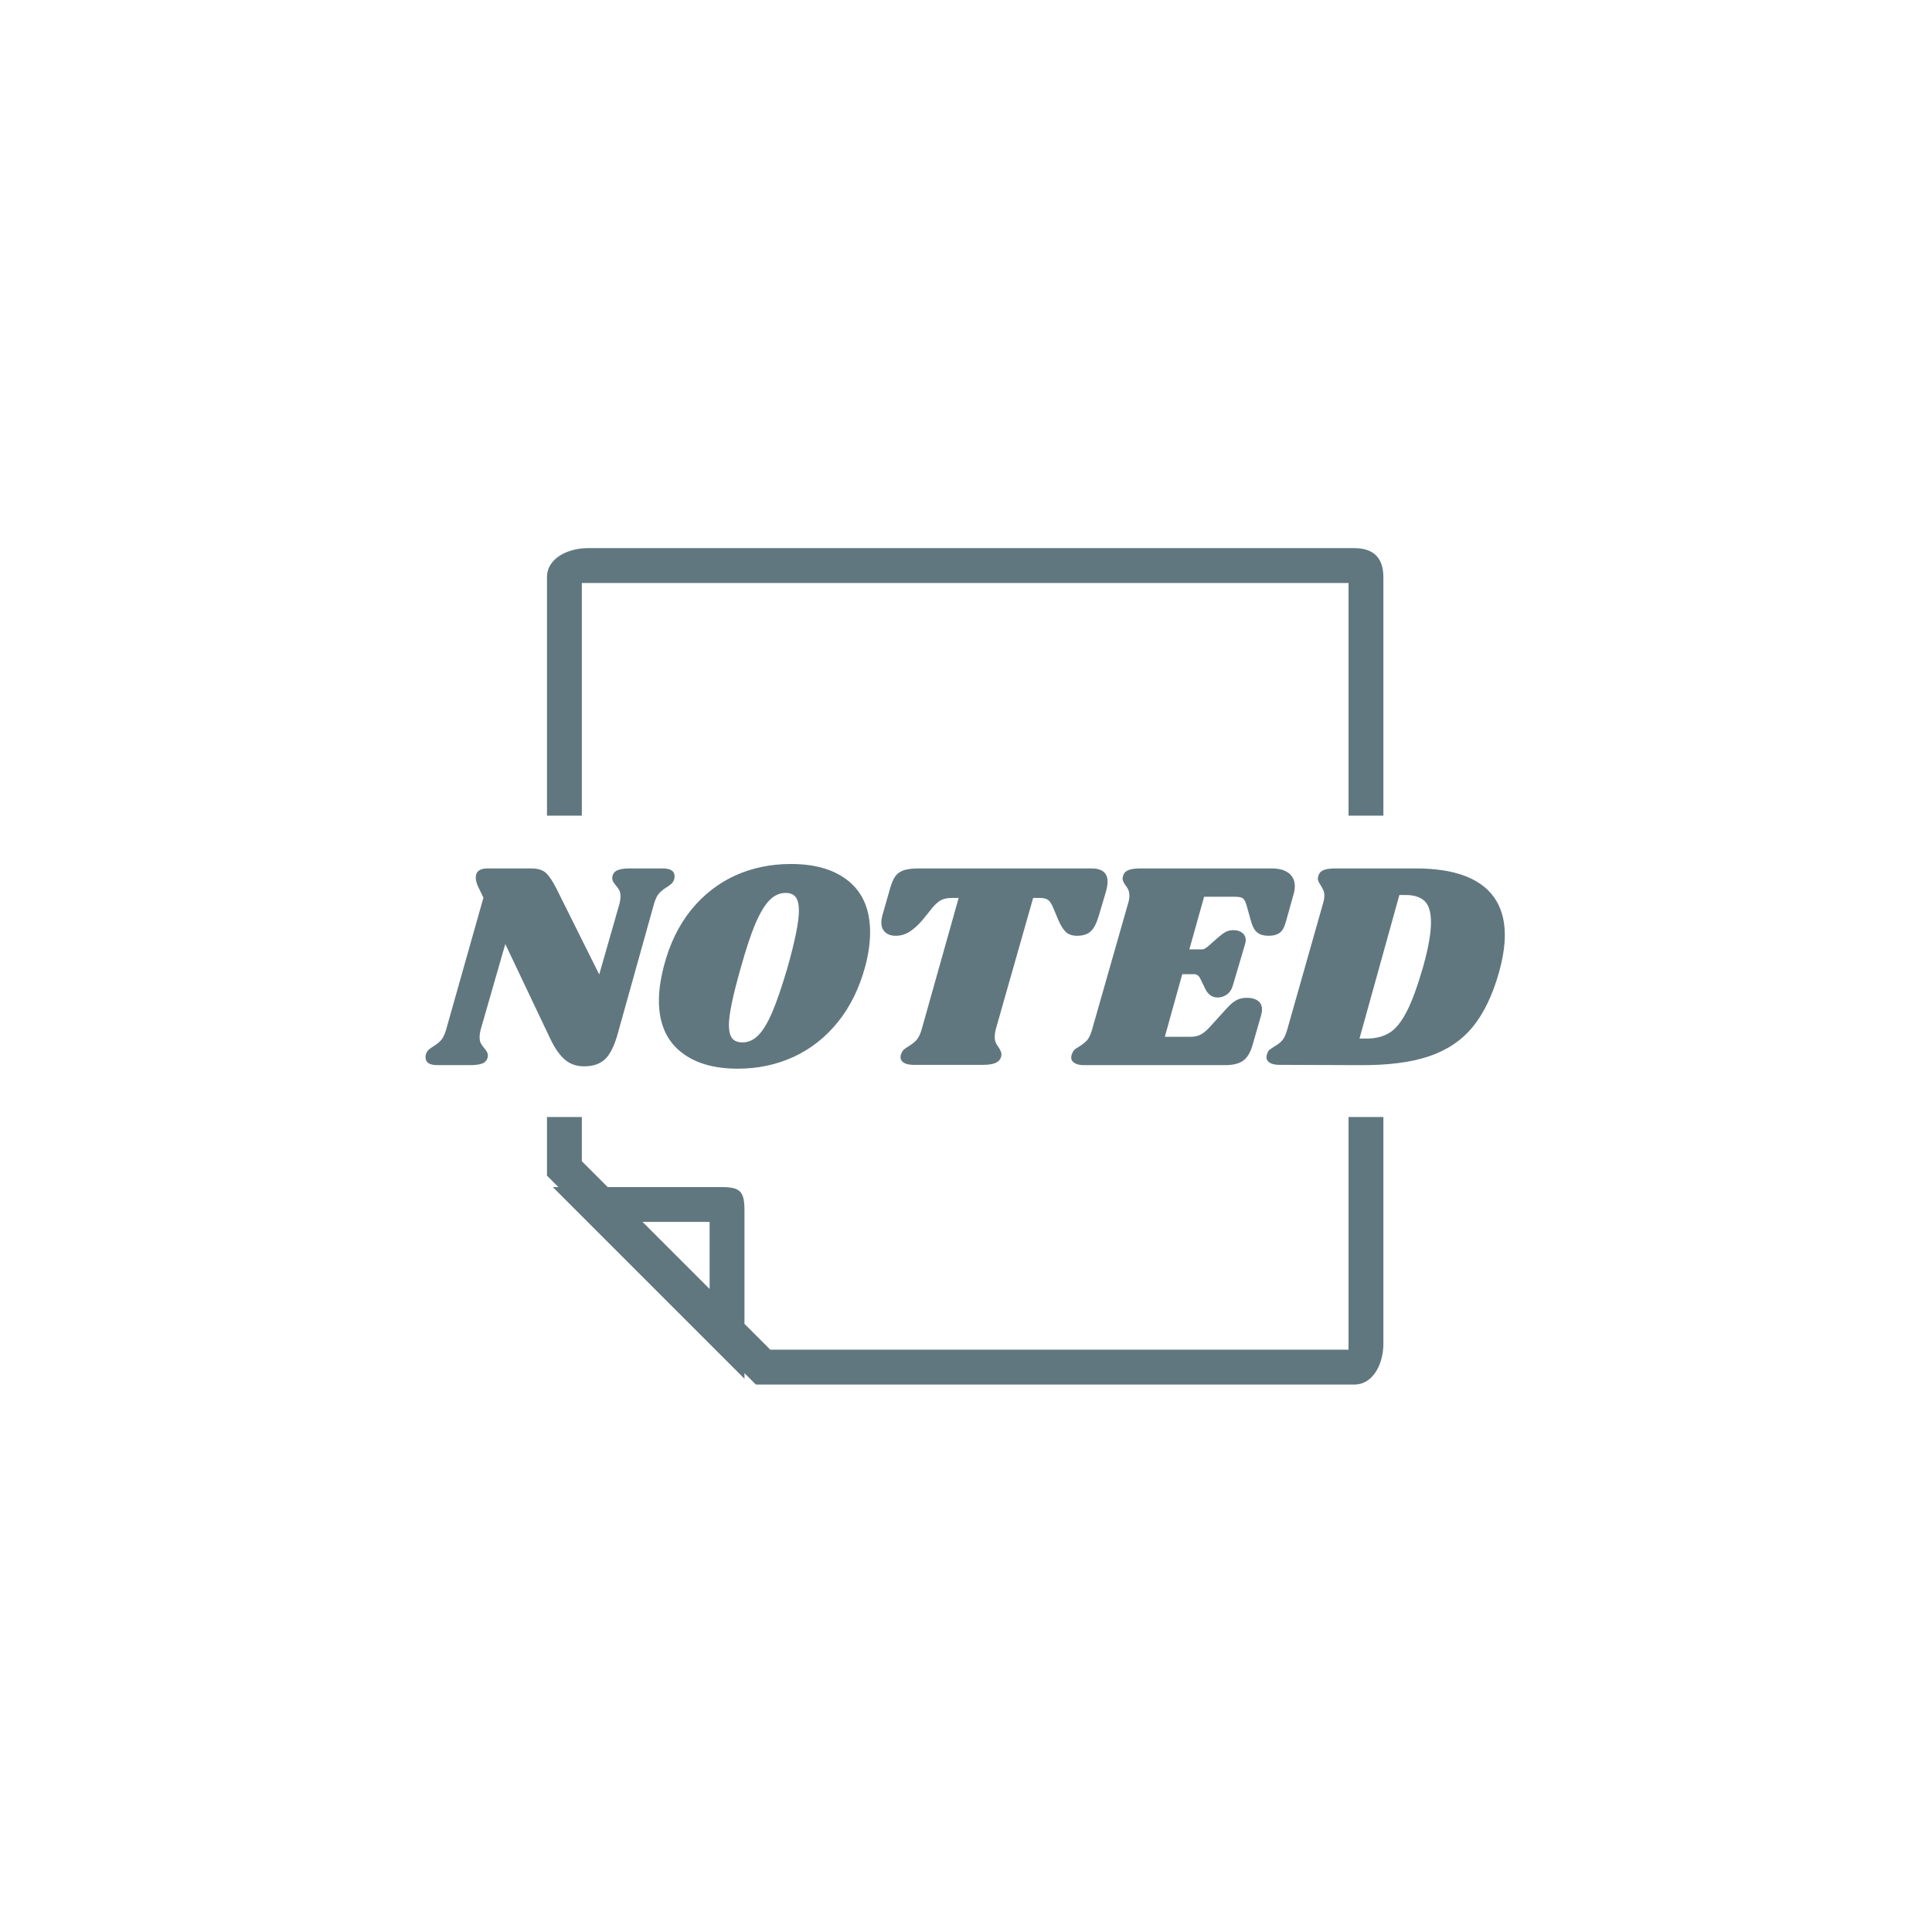
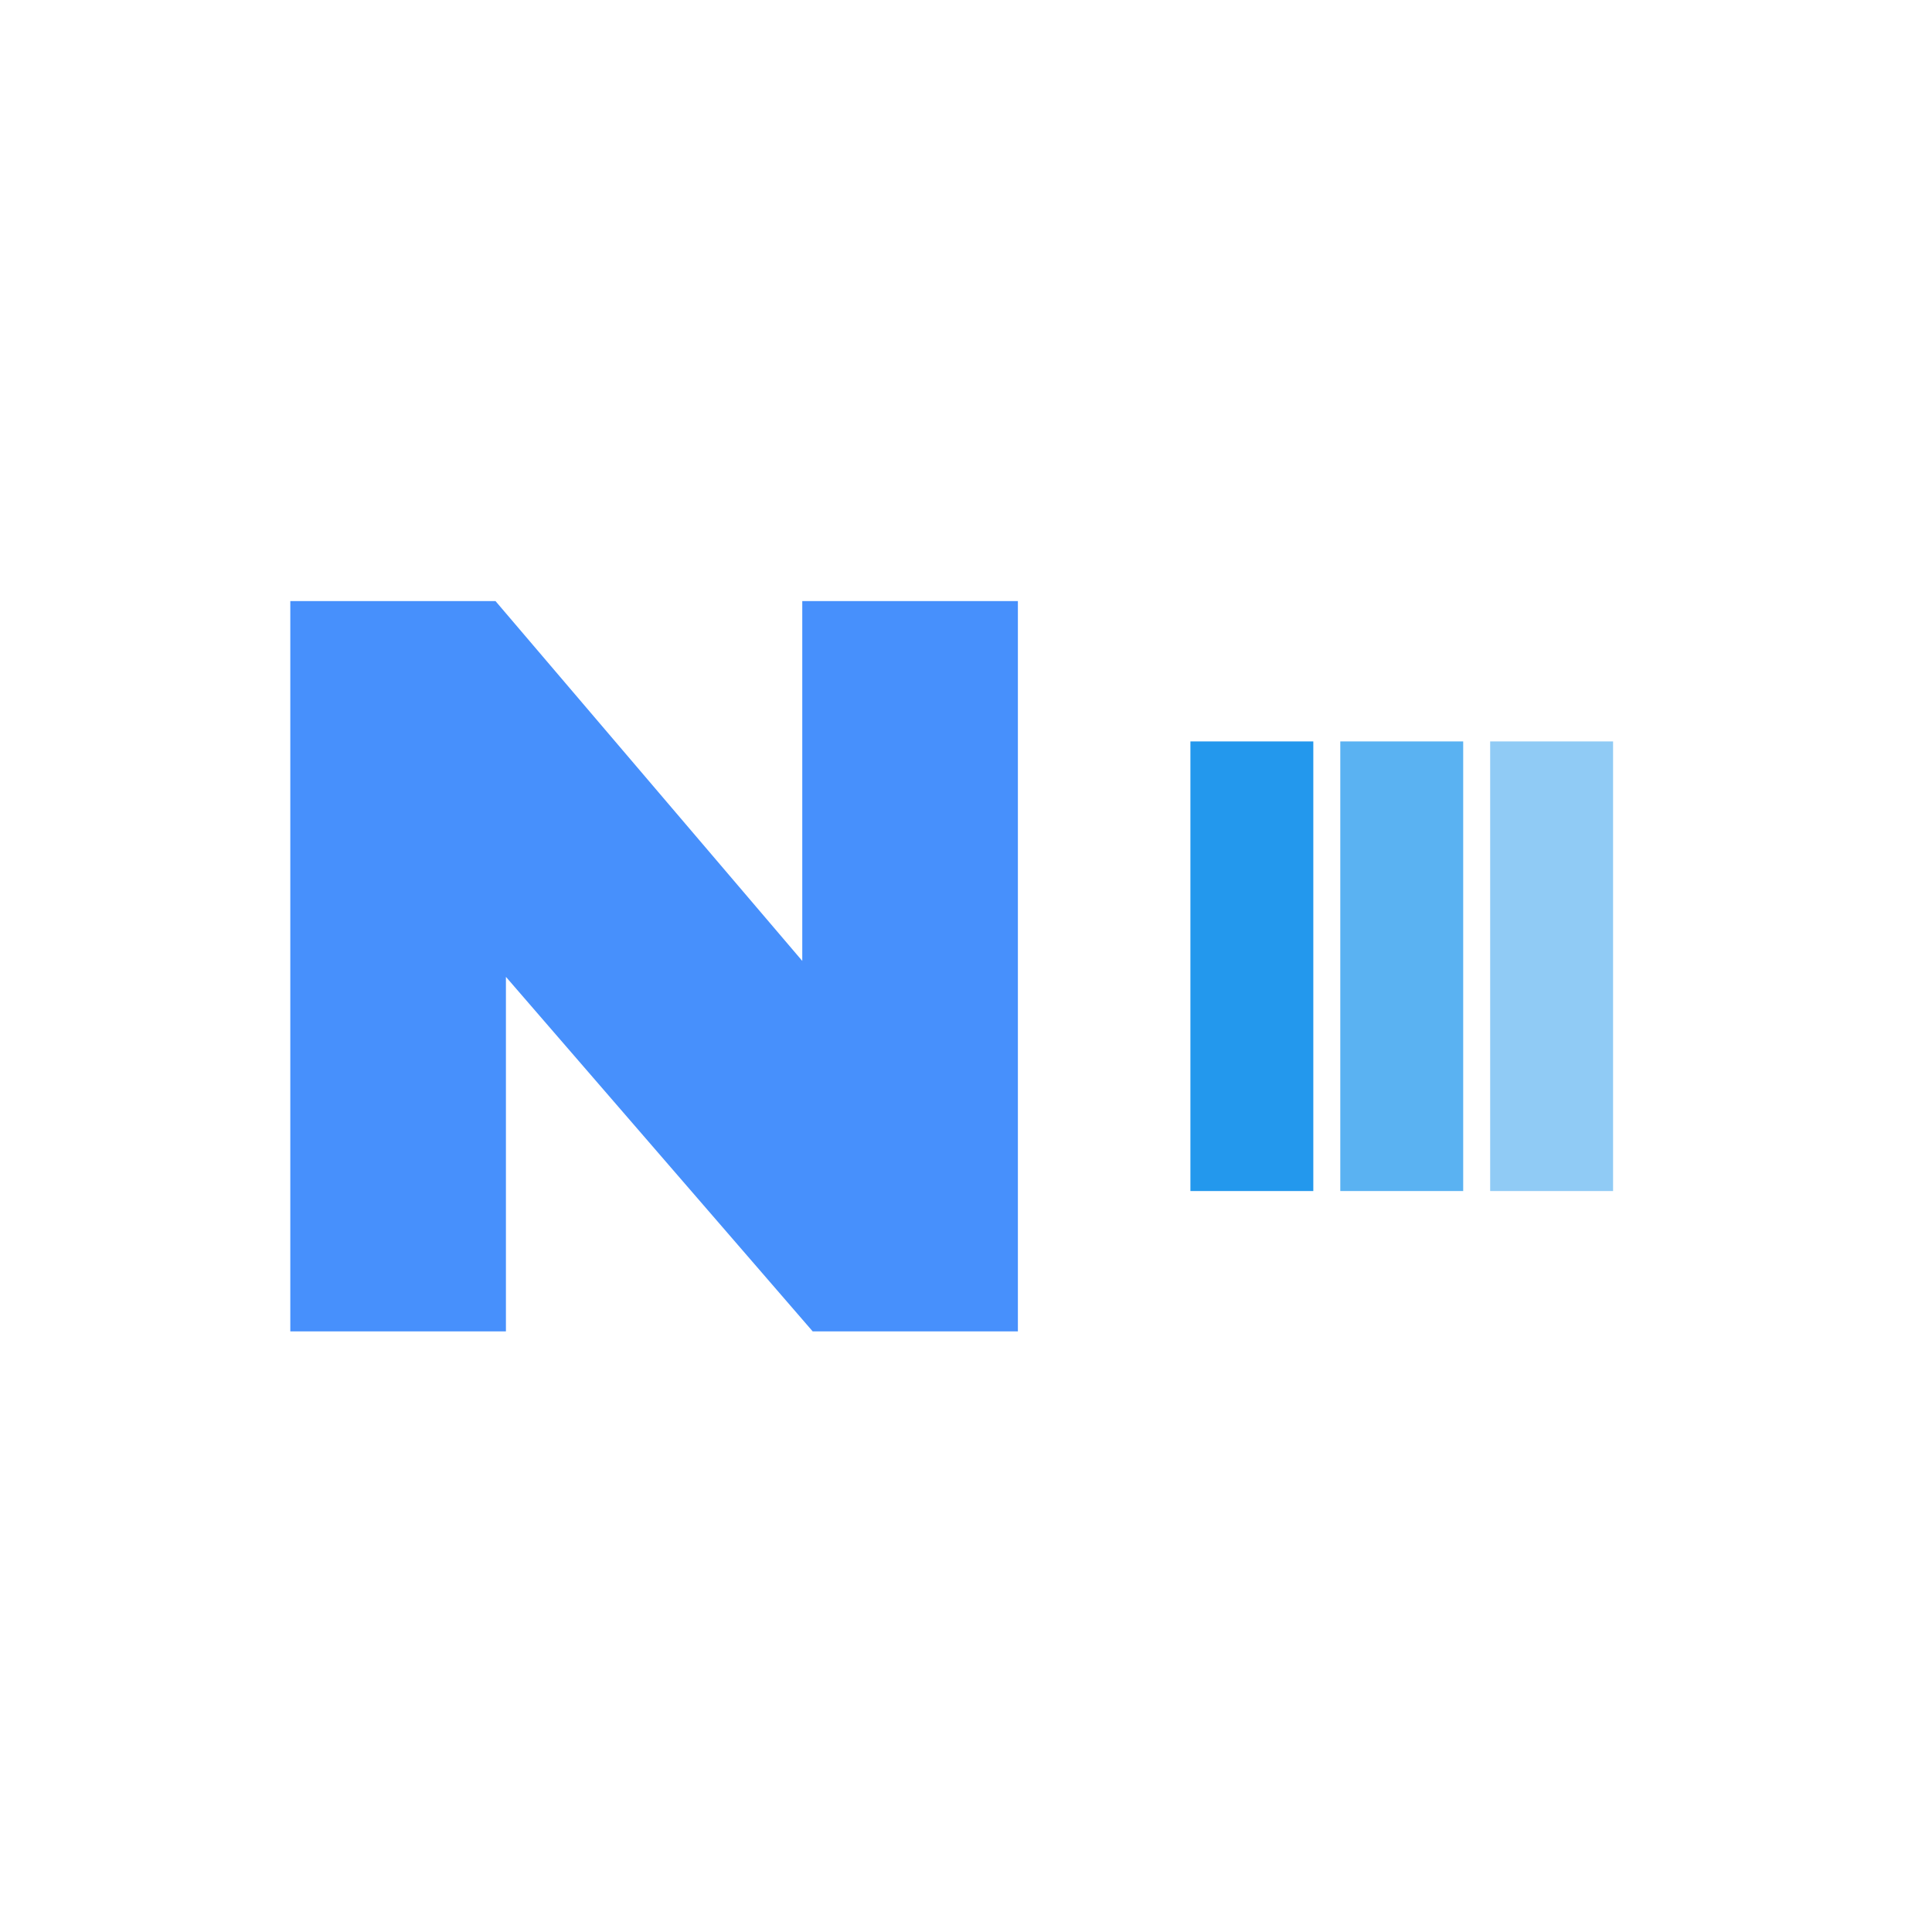
<svg xmlns="http://www.w3.org/2000/svg" version="1.1" width="1000" height="1000" viewBox="0 0 1000 1000">
  <rect width="1000" height="1000" fill="#ffffff" />
-   <g transform="matrix(0.7,0,0,0.7,149.5758,282.1266)">
-     <svg viewBox="0 0 396 247" data-background-color="#ffffff" preserveAspectRatio="xMidYMid meet" height="623" width="1000">
+   <g transform="matrix(0.7,0,0,0.7,149.5758,311.1232)">
+     <svg viewBox="0 0 396 214" data-background-color="#ffffff" preserveAspectRatio="xMidYMid meet" height="540" width="1000">
      <defs />
-       <g id="tight-bounds" transform="matrix(1,0,0,1,0.24,-0.1)">
-         <svg viewBox="0 0 395.52 247.2" height="247.2" width="395.52">
+       <g id="tight-bounds" transform="matrix(1,0,0,1,0.2400001,-0.06972195)">
+         <svg viewBox="0 0 395.52 214.139" height="214.139" width="395.52">
          <g>
-             <svg />
-           </g>
-           <g>
-             <svg viewBox="0 0 395.52 247.2" height="247.2" width="395.52">
-               <g transform="matrix(3.405556, 0, 0, 3.405556, 75.16, 1)">
-                 <svg version="1.1" x="0" y="0" viewBox="13 14.674 72 72" enable-background="new 0 0 100 100" xml:space="preserve" height="72" width="72" class="icon-none" data-fill-palette-color="accent" id="none">
-                   <path d="M82.5 14.674h-66c-1.657 0-3.5 0.843-3.5 2.5v51.518l0.982 0.982H13.5l16.5 16.5v-0.482l0.982 0.982H82.5c1.657 0 2.5-1.843 2.5-3.5v-66C85 15.517 84.157 14.674 82.5 14.674zM27 78.449l-5.775-5.775H27V78.449zM82 83.674H32.225L30 81.449v-9.758c0-1.657-0.36-2.018-2.018-2.018h-9.758L16 67.449V17.674h66V83.674z" fill="#61777f" data-fill-palette-color="accent" />
-                 </svg>
-               </g>
-               <rect width="348.058" height="88.344" fill="#ffffff" y="79.428" x="23.731" data-fill-palette-color="quaternary" />
-               <g transform="matrix(1,0,0,1,39.552,93.59503)">
-                 <svg viewBox="0 0 316.416 60.01" height="60.01" width="316.416">
+             <svg viewBox="0 0 456.584 247.2" height="214.139" width="395.52">
+               <g>
+                 <svg viewBox="0 0 246.122 247.2" height="247.2" width="246.122">
                  <g>
-                     <svg viewBox="0 0 316.416 60.01" height="60.01" width="316.416">
+                     <svg viewBox="0 0 246.122 247.2" height="247.2" width="246.122">
                      <g>
-                         <svg viewBox="0 0 316.416 60.01" height="60.01" width="316.416">
-                           <g>
-                             <svg viewBox="0 0 316.416 60.01" height="60.01" width="316.416">
-                               <g>
-                                 <svg viewBox="0 0 316.416 60.01" height="60.01" width="316.416">
-                                   <g>
-                                     <svg viewBox="0 0 316.416 60.01" height="60.01" width="316.416">
-                                       <g transform="matrix(1,0,0,1,0,0)">
-                                         <svg width="316.416" viewBox="-1.15 -34.05 182.69 34.65" height="60.01" data-palette-color="#61777f">
-                                           <path d="M38.95-33.3Q41-33.3 41-32L41-32Q41-31.65 40.95-31.5L40.95-31.5Q40.8-31 40.5-30.73 40.2-30.45 39.65-30.1L39.65-30.1Q38.9-29.65 38.4-29.1 37.9-28.55 37.55-27.4L37.55-27.4 31.35-5.2Q30.5-2.2 29.23-1 27.95 0.2 25.7 0.2L25.7 0.2Q23.7 0.2 22.38-0.98 21.05-2.15 19.9-4.6L19.9-4.6 12.35-20.5 8.15-5.9Q8-5.25 8-4.75L8-4.75Q8-4.1 8.22-3.68 8.45-3.25 8.85-2.8L8.85-2.8Q9.4-2.15 9.4-1.7L9.4-1.7Q9.4-1.4 9.35-1.25L9.35-1.25Q9.15-0.55 8.45-0.28 7.75 0 6.35 0L6.35 0 0.9 0Q-1.15 0-1.15-1.3L-1.15-1.3Q-1.15-1.65-1.1-1.8L-1.1-1.8Q-0.95-2.3-0.65-2.58-0.35-2.85 0.2-3.2L0.2-3.2Q0.95-3.65 1.45-4.2 1.95-4.75 2.3-5.9L2.3-5.9 8.65-28.35 7.85-30Q7.35-31 7.35-31.75L7.35-31.75Q7.35-33.3 9.35-33.3L9.35-33.3 16.75-33.3Q18.35-33.3 19.18-32.58 20-31.85 20.95-30L20.95-30 28.25-15.35 31.7-27.4Q31.85-28.1 31.85-28.55L31.85-28.55Q31.85-29.2 31.63-29.63 31.4-30.05 31-30.5L31-30.5Q30.45-31.15 30.45-31.6L30.45-31.6Q30.45-31.9 30.5-32.05L30.5-32.05Q30.7-32.75 31.4-33.02 32.1-33.3 33.5-33.3L33.5-33.3 38.95-33.3ZM60.7-34.05Q67-34.05 70.55-31.08 74.1-28.1 74.1-22.5L74.1-22.5Q74.1-19.85 73.3-16.8L73.3-16.8Q71.8-11.2 68.65-7.3 65.5-3.4 61.15-1.4 56.8 0.6 51.7 0.6L51.7 0.6Q45.45 0.6 41.9-2.38 38.35-5.35 38.35-10.95L38.35-10.95Q38.35-13.5 39.2-16.8L39.2-16.8Q40.65-22.35 43.77-26.23 46.9-30.1 51.22-32.08 55.55-34.05 60.7-34.05L60.7-34.05ZM59.8-29.15Q58.3-29.15 57.1-27.95 55.9-26.75 54.72-24.03 53.55-21.3 52.2-16.45L52.2-16.45Q50.2-9.45 50.2-6.8L50.2-6.8Q50.2-5.25 50.75-4.55 51.3-3.85 52.5-3.85L52.5-3.85Q54-3.85 55.2-5.08 56.4-6.3 57.55-9 58.7-11.7 60.1-16.45L60.1-16.45Q62.05-23.35 62.05-26.15L62.05-26.15Q62.05-27.75 61.5-28.45 60.95-29.15 59.8-29.15L59.8-29.15ZM111.55-33.3Q114.3-33.3 114.3-31.05L114.3-31.05Q114.3-30.35 114-29.3L114-29.3 112.8-25.25Q112.25-23.4 111.45-22.65 110.65-21.9 109.15-21.9L109.15-21.9Q107.9-21.9 107.22-22.55 106.55-23.2 105.95-24.6L105.95-24.6 105.09-26.65Q104.7-27.6 104.25-27.95 103.8-28.3 102.84-28.3L102.84-28.3 101.7-28.3 95.34-5.95Q95.2-5.3 95.2-4.8L95.2-4.8Q95.2-4.2 95.37-3.8 95.55-3.4 95.9-2.95L95.9-2.95Q96.34-2.25 96.34-1.8L96.34-1.8Q96.34-1.7 96.25-1.3L96.25-1.3Q96-0.65 95.27-0.35 94.55-0.05 93.2-0.05L93.2-0.05 81.45-0.05Q80.4-0.05 79.82-0.4 79.25-0.75 79.25-1.4L79.25-1.4Q79.25-1.7 79.4-2L79.4-2Q79.59-2.45 79.87-2.68 80.15-2.9 80.7-3.25L80.7-3.25Q81.45-3.7 81.95-4.25 82.45-4.8 82.8-5.95L82.8-5.95 89.09-28.3 87.95-28.3Q86.84-28.3 86.15-27.95 85.45-27.6 84.65-26.65L84.65-26.65 83-24.6Q81.84-23.25 80.77-22.58 79.7-21.9 78.45-21.9L78.45-21.9Q77.3-21.9 76.65-22.5 76-23.1 76-24.15L76-24.15Q76-24.65 76.15-25.25L76.15-25.25 77.45-29.8Q77.84-31.2 78.34-31.93 78.84-32.65 79.77-32.98 80.7-33.3 82.4-33.3L82.4-33.3 111.55-33.3ZM142.09-33.3Q143.94-33.3 144.97-32.5 145.99-31.7 145.99-30.3L145.99-30.3Q145.99-29.6 145.79-28.95L145.79-28.95 144.49-24.3Q144.14-22.95 143.47-22.43 142.79-21.9 141.54-21.9L141.54-21.9Q140.34-21.9 139.67-22.43 138.99-22.95 138.64-24.15L138.64-24.15 137.84-27Q137.59-27.9 137.24-28.2 136.89-28.5 135.89-28.5L135.89-28.5 130.64-28.5 128.14-19.6 130.34-19.6Q130.69-19.6 131.29-20.1L131.29-20.1 132.99-21.6Q133.74-22.25 134.29-22.55 134.84-22.85 135.64-22.85L135.64-22.85Q136.54-22.85 137.12-22.38 137.69-21.9 137.69-21.15L137.69-21.15Q137.69-20.95 137.59-20.55L137.59-20.55 135.54-13.6Q135.24-12.5 134.52-11.98 133.79-11.45 132.94-11.45L132.94-11.45Q131.54-11.45 130.84-12.9L130.84-12.9 129.99-14.65Q129.64-15.4 128.89-15.4L128.89-15.4 126.94-15.4 123.99-4.8 128.39-4.8Q129.34-4.8 130.07-5.18 130.79-5.55 131.64-6.5L131.64-6.5 134.64-9.8Q135.44-10.65 136.17-11.03 136.89-11.4 137.94-11.4L137.94-11.4Q139.04-11.4 139.74-10.9 140.44-10.4 140.44-9.4L140.44-9.4Q140.44-9 140.29-8.45L140.29-8.45 138.84-3.4Q138.29-1.5 137.24-0.75 136.19 0 134.19 0L134.19 0 110.34 0Q109.29 0 108.72-0.35 108.14-0.7 108.14-1.3L108.14-1.3Q108.14-1.6 108.29-1.95L108.29-1.95Q108.49-2.5 108.94-2.8 109.39-3.1 109.49-3.15L109.49-3.15Q110.29-3.65 110.79-4.17 111.29-4.7 111.64-5.9L111.64-5.9 117.79-27.45Q117.99-28.1 117.99-28.65L117.99-28.65Q117.99-29.25 117.82-29.65 117.64-30.05 117.29-30.5L117.29-30.5Q116.84-31.15 116.84-31.55L116.84-31.55Q116.84-31.7 116.94-32.1L116.94-32.1Q117.14-32.75 117.84-33.02 118.54-33.3 119.89-33.3L119.89-33.3 142.09-33.3ZM166.44-33.3Q173.94-33.3 177.74-30.43 181.54-27.55 181.54-22L181.54-22Q181.54-19.25 180.54-15.65L180.54-15.65Q178.89-9.85 176.09-6.45 173.29-3.05 168.72-1.5 164.14 0.05 156.99 0L156.99 0 143.39-0.05Q142.34-0.05 141.77-0.4 141.19-0.75 141.19-1.35L141.19-1.35Q141.19-1.65 141.34-2L141.34-2Q141.49-2.45 141.77-2.65 142.04-2.85 142.59-3.2L142.59-3.2Q143.39-3.65 143.87-4.2 144.34-4.75 144.69-5.95L144.69-5.95 150.79-27.45Q150.99-28.1 150.99-28.7L150.99-28.7Q150.99-29.25 150.81-29.63 150.64-30 150.34-30.5L150.34-30.5Q149.89-31.15 149.89-31.55L149.89-31.55Q149.89-31.7 149.99-32.1L149.99-32.1Q150.19-32.75 150.87-33.02 151.54-33.3 152.94-33.3L152.94-33.3 166.44-33.3ZM167.74-16.75Q169.04-21.45 169.04-24.15L169.04-24.15Q169.04-26.8 167.94-27.8 166.84-28.8 164.79-28.8L164.79-28.8 163.69-28.8 156.94-4.5 158.14-4.5Q160.44-4.5 162.02-5.48 163.59-6.45 164.94-9.08 166.29-11.7 167.74-16.75L167.74-16.75Z" opacity="1" transform="matrix(1,0,0,1,0,0)" fill="#61777f" class="undefined-text-0" data-fill-palette-color="primary" id="text-0" />
-                                         </svg>
-                                       </g>
-                                     </svg>
-                                   </g>
-                                 </svg>
-                               </g>
+                         <svg viewBox="0 0 246.122 247.2" height="247.2" width="246.122">
+                           <g transform="matrix(1,0,0,1,0,0)">
+                             <svg width="246.122" viewBox="3.7 -34.4 34.25 34.4" height="247.2" data-palette-color="#4790fc">
+                               <path d="M37.95 0L28.3 0 13.85-16.7 13.85 0 3.7 0 3.7-34.4 13.35-34.4 27.8-17.45 27.8-34.4 37.95-34.4 37.95 0Z" opacity="1" transform="matrix(1,0,0,1,0,0)" fill="#4790fc" class="undefined-text-0" data-fill-palette-color="primary" id="text-0" />
                            </svg>
                          </g>
-                           <g />
                        </svg>
                      </g>
                    </svg>
                  </g>
                </svg>
              </g>
+               <g transform="matrix(1,0,0,1,304.4801,47.54827)">
+                 <svg viewBox="0 0 152.103 152.103" height="152.103" width="152.103">
+                   <g data-palette-color="#2398ed">
+                     <rect width="41.575" height="152.103" fill="#2398ed" stroke="transparent" data-fill-palette-color="accent" x="0" fill-opacity="1" />
+                     <rect width="41.575" height="152.103" fill="#2398ed" stroke="transparent" data-fill-palette-color="accent" x="50.701" fill-opacity="0.75" />
+                     <rect width="41.575" height="152.103" fill="#2398ed" stroke="transparent" data-fill-palette-color="accent" x="101.402" fill-opacity="0.5" />
+                   </g>
+                 </svg>
+               </g>
            </svg>
          </g>
        </svg>
-         <rect width="395.52" height="247.2" fill="none" stroke="none" visibility="hidden" />
+         <rect width="395.52" height="214.139" fill="none" stroke="none" visibility="hidden" />
      </g>
    </svg>
  </g>
</svg>
